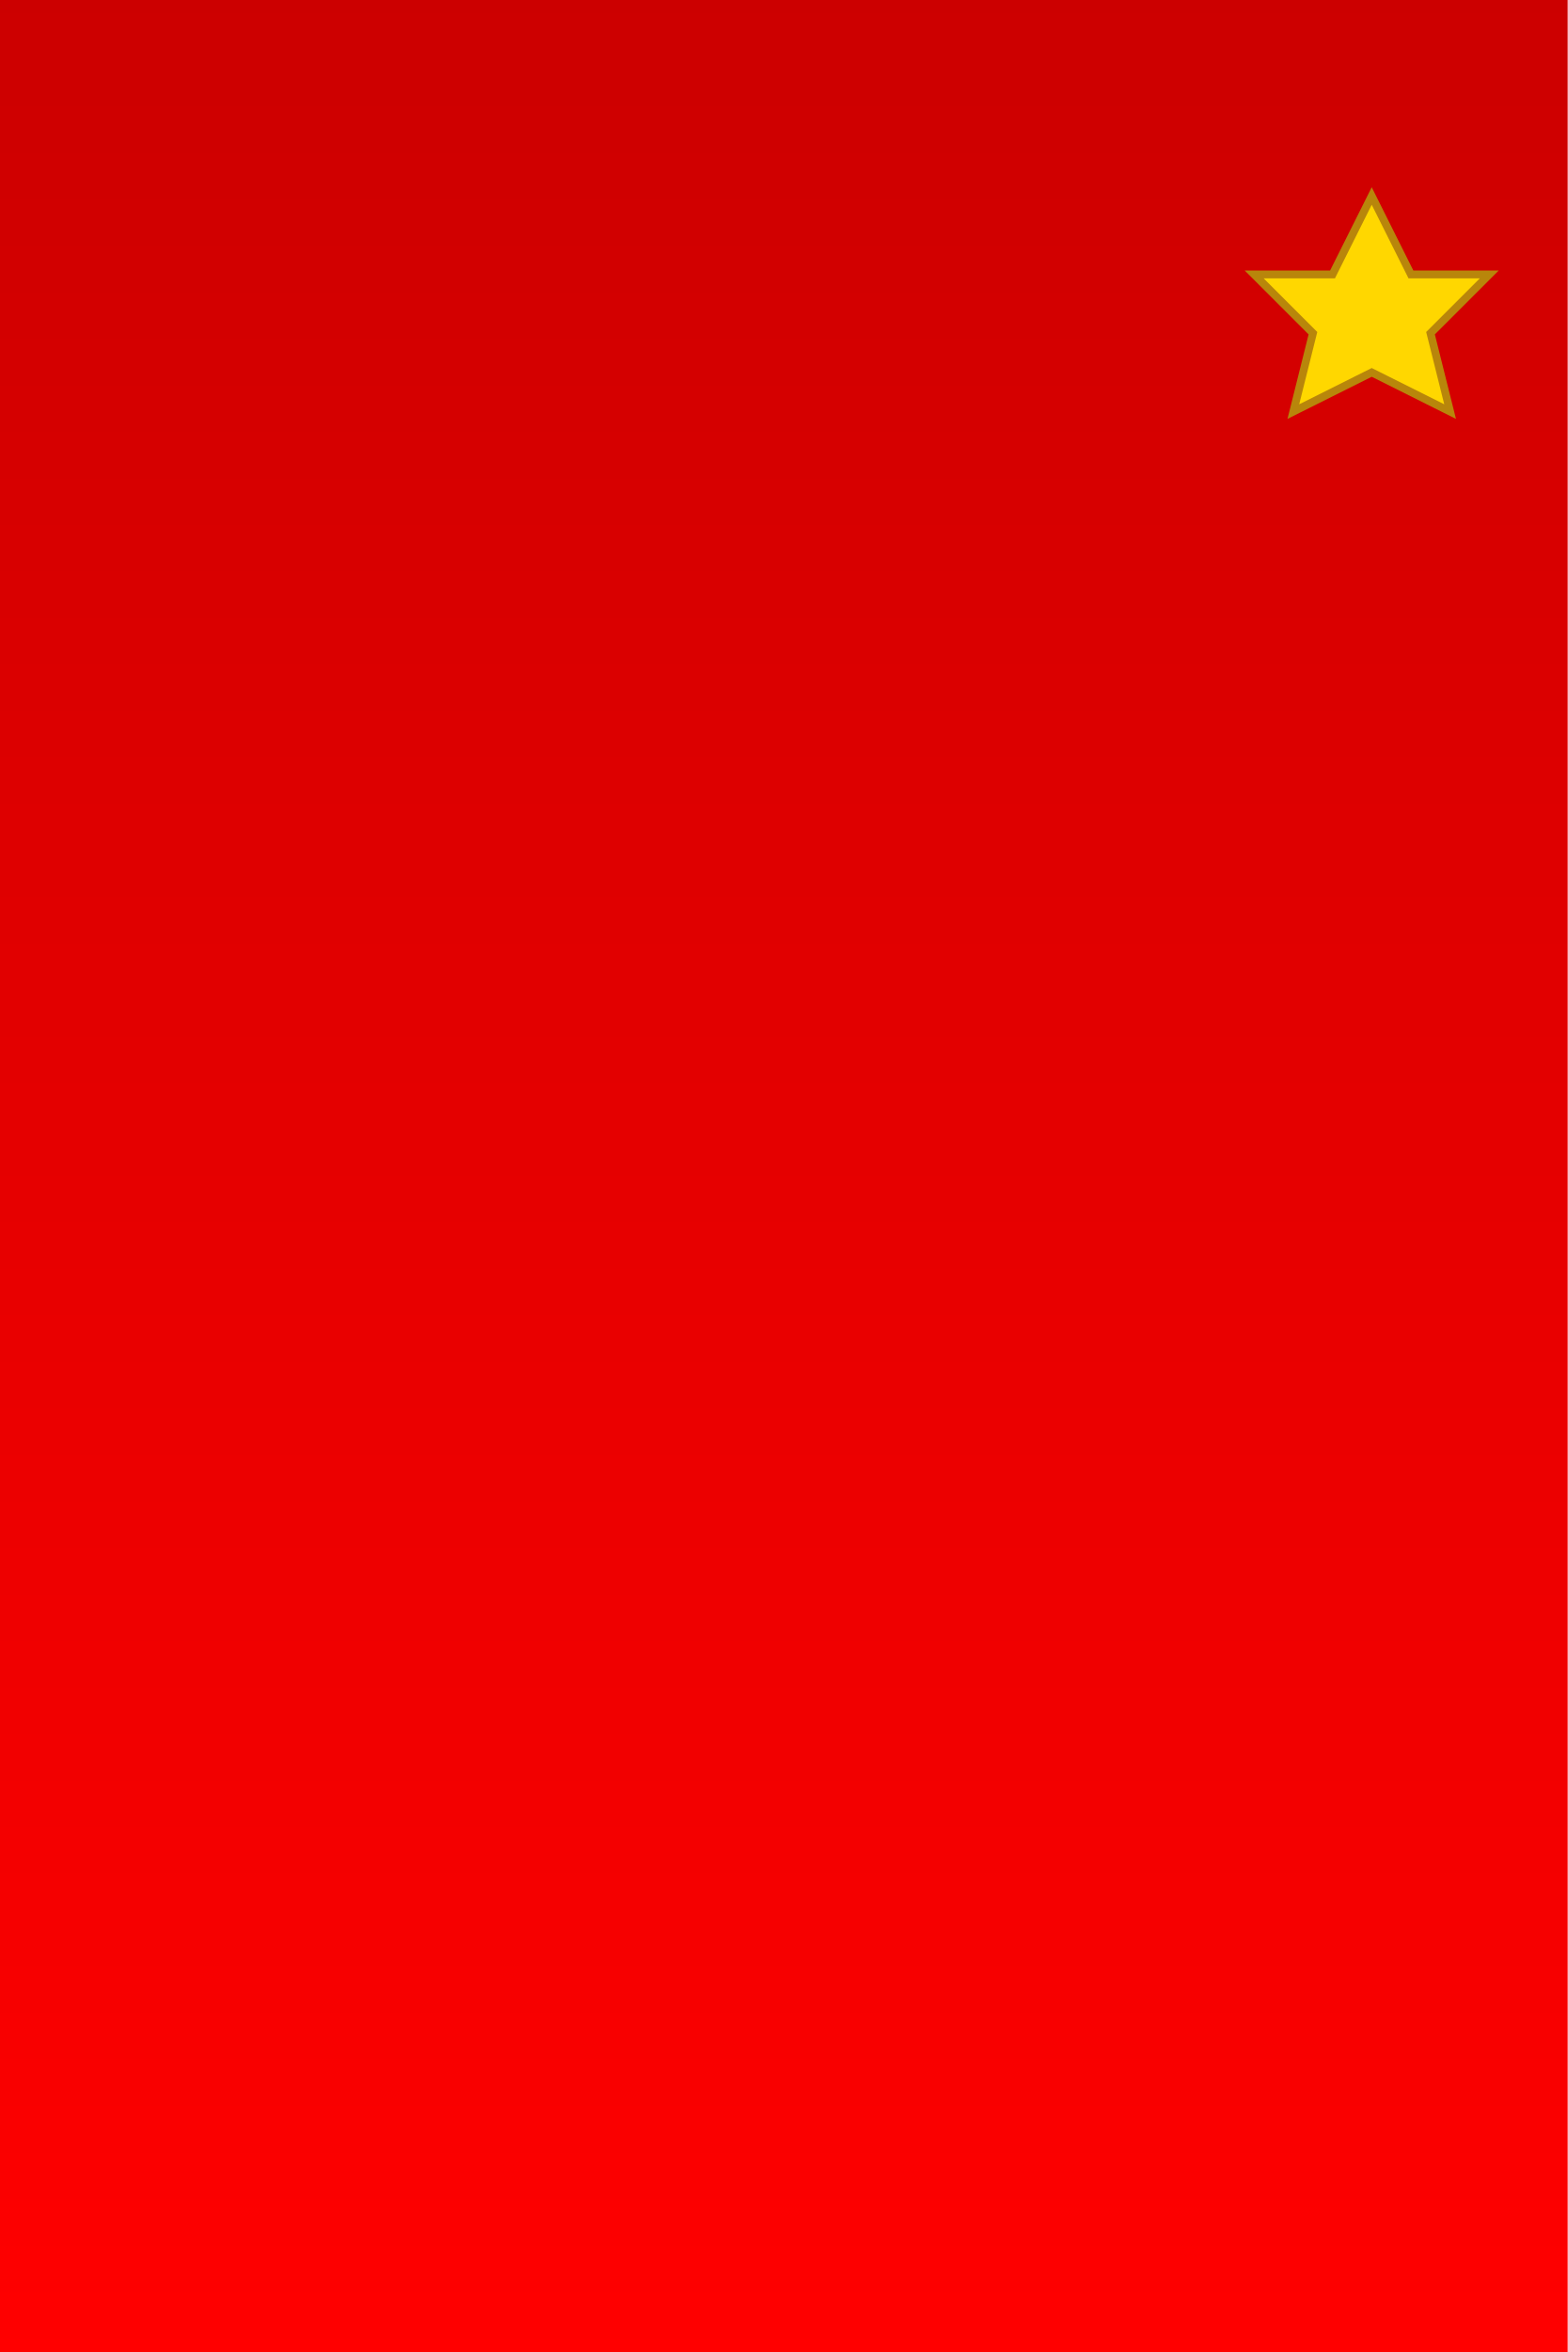
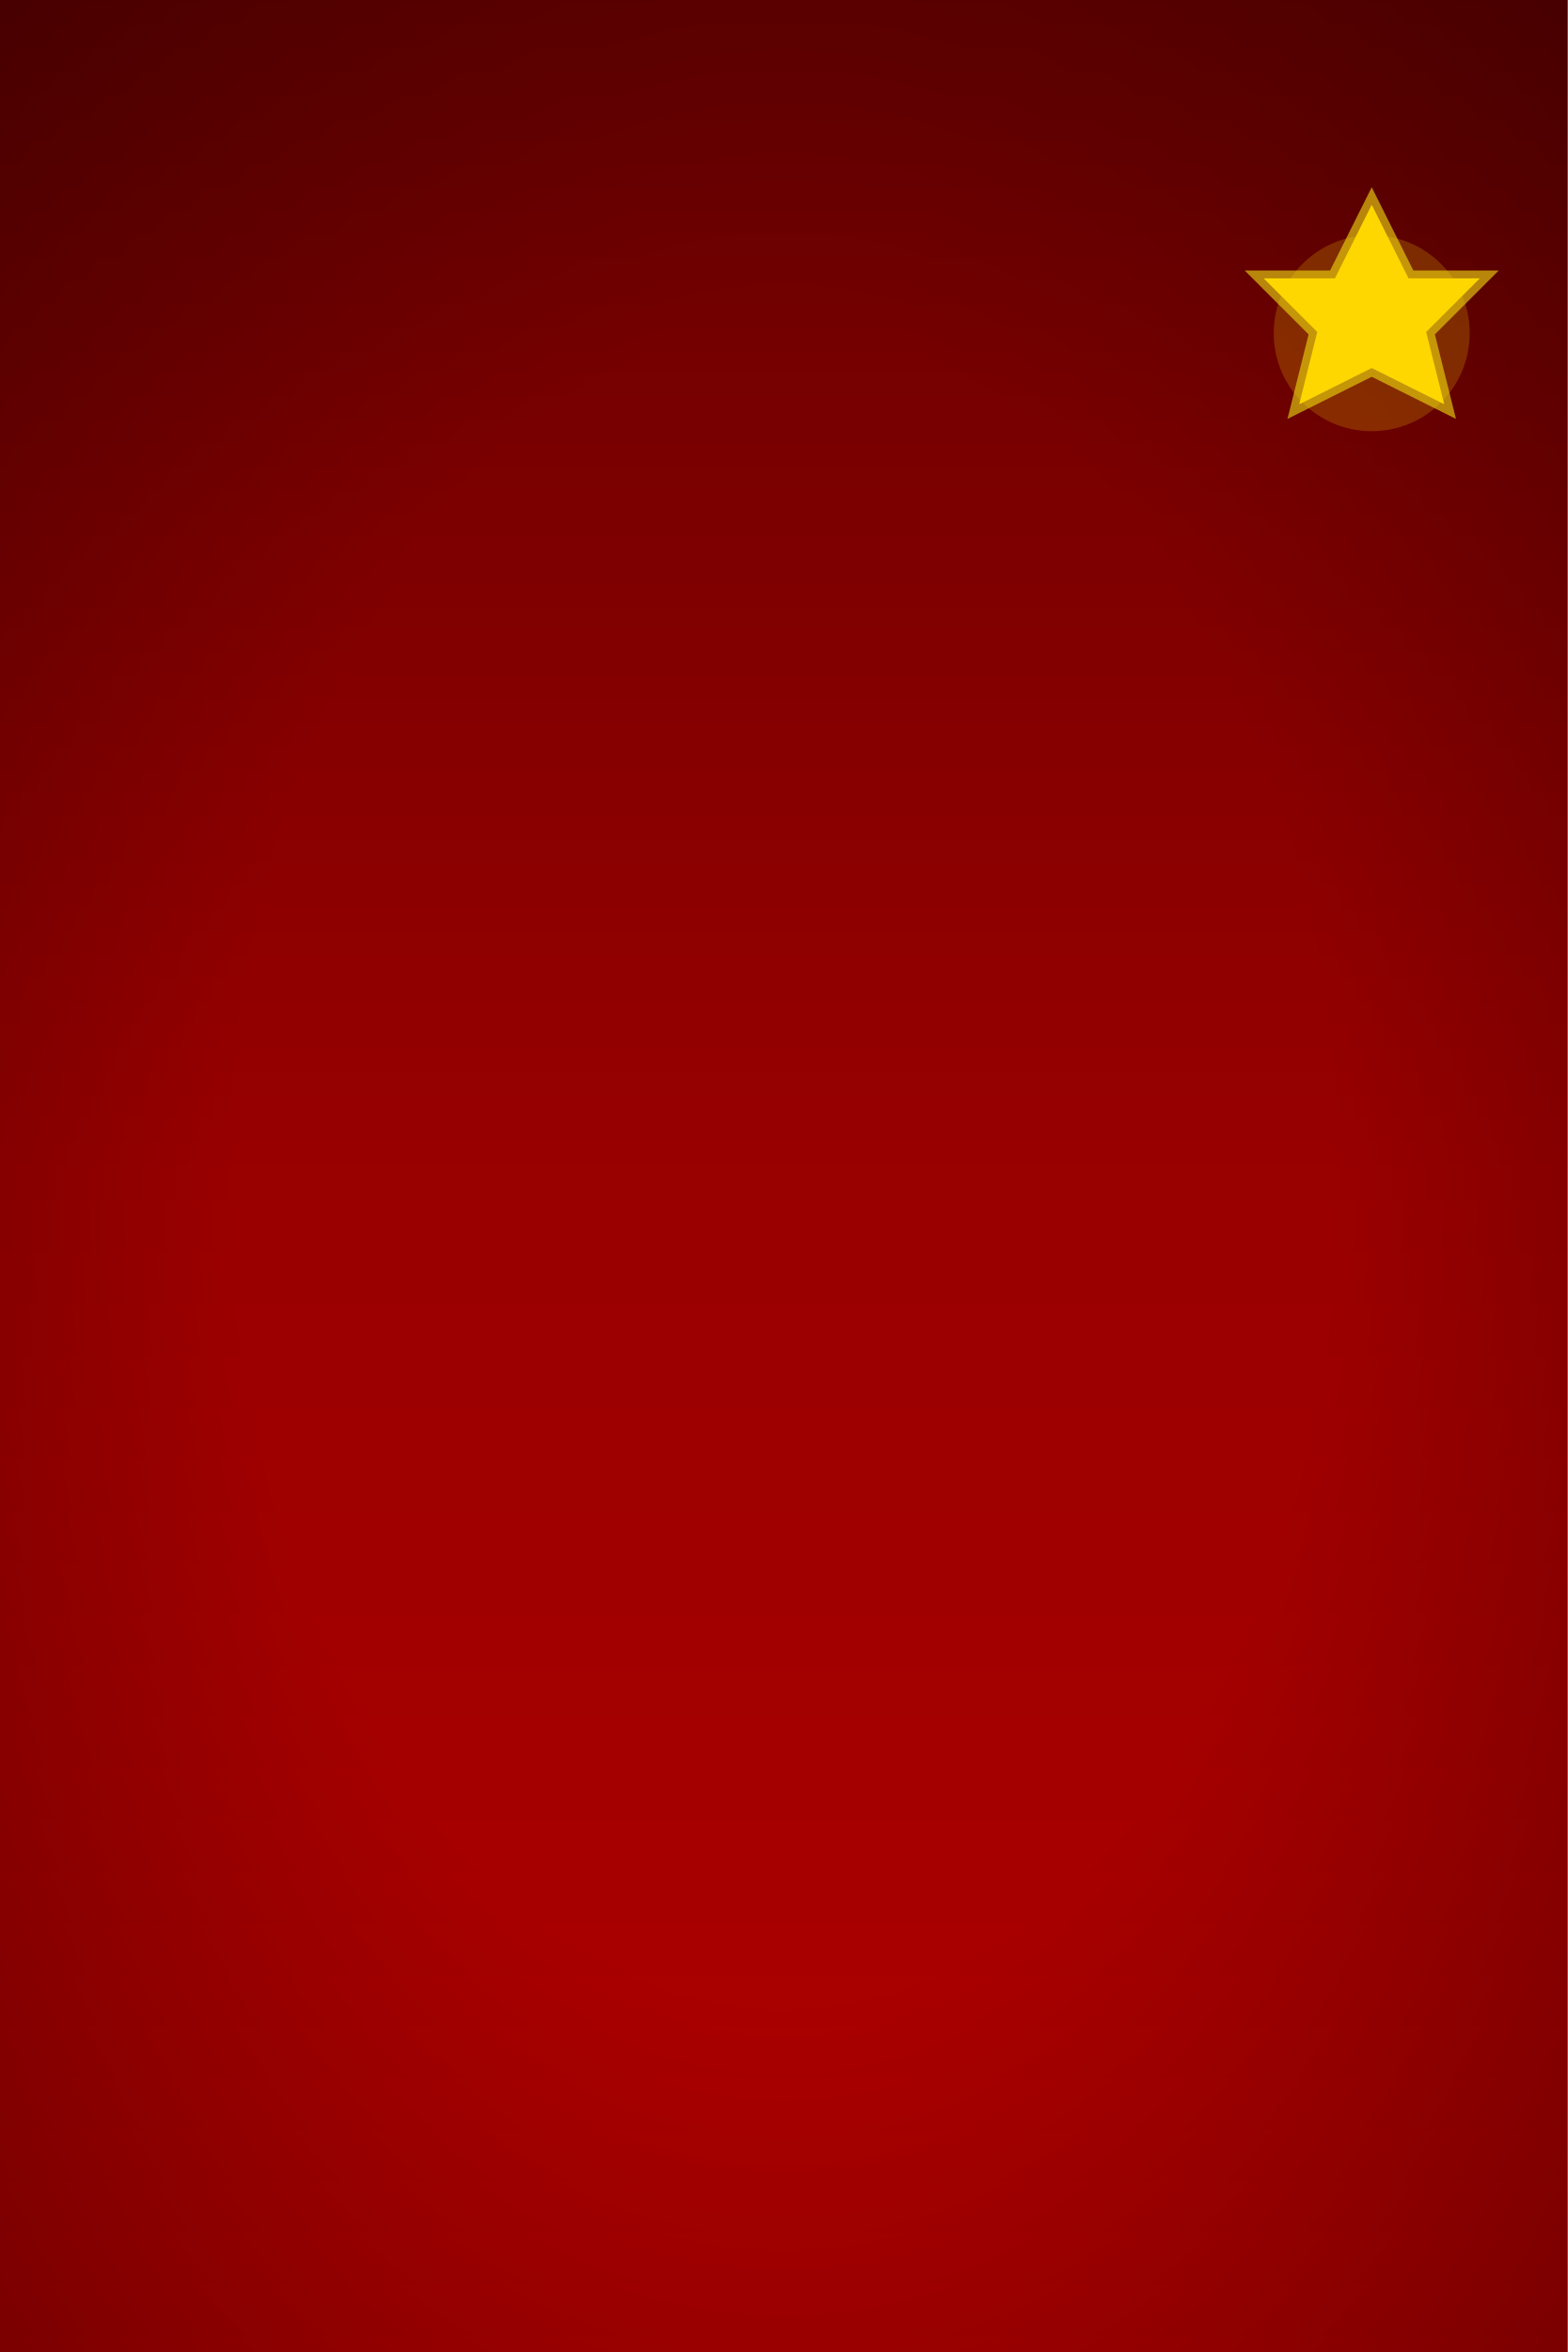
<svg xmlns="http://www.w3.org/2000/svg" width="400" height="600" viewBox="0 0 400 600">
  <defs>
    <linearGradient id="bgGrad" x1="0" y1="0" x2="0" y2="1">
-       <stop offset="0%" stop-color="#cc0000" />
-       <stop offset="100%" stop-color="#ff0000" />
+       <stop offset="0%" stop-color="#660000" />
+       <stop offset="50%" stop-color="#990000" />
+       <stop offset="100%" stop-color="#b00000" />
    </linearGradient>
+     <radialGradient id="vignette" cx="0.5" cy="0.5" r="0.7">
+       <stop offset="50%" stop-color="rgba(0,0,0,0)" />
+       <stop offset="100%" stop-color="rgba(0,0,0,0.5)" />
+     </radialGradient>
  </defs>
  <rect width="400" height="600" fill="url(#bgGrad)" />
-   <polygon points="350,50 360,70 380,70 365,85 370,105 350,95 330,105 335,85 320,70 340,70" fill="#ffd700" stroke="#b8860b" stroke-width="2" />
+   <rect width="400" height="600" fill="url(#vignette)" opacity="0.6" />
+   <polygon points="350,50 360,70 380,70 365,85 370,105 350,95 330,105 335,85 320,70 340,70" fill="#FFD700" stroke="#B8860B" stroke-width="2" />
+   <circle cx="350" cy="85" r="25" fill="rgba(255,215,0,0.2)" />
</svg>
